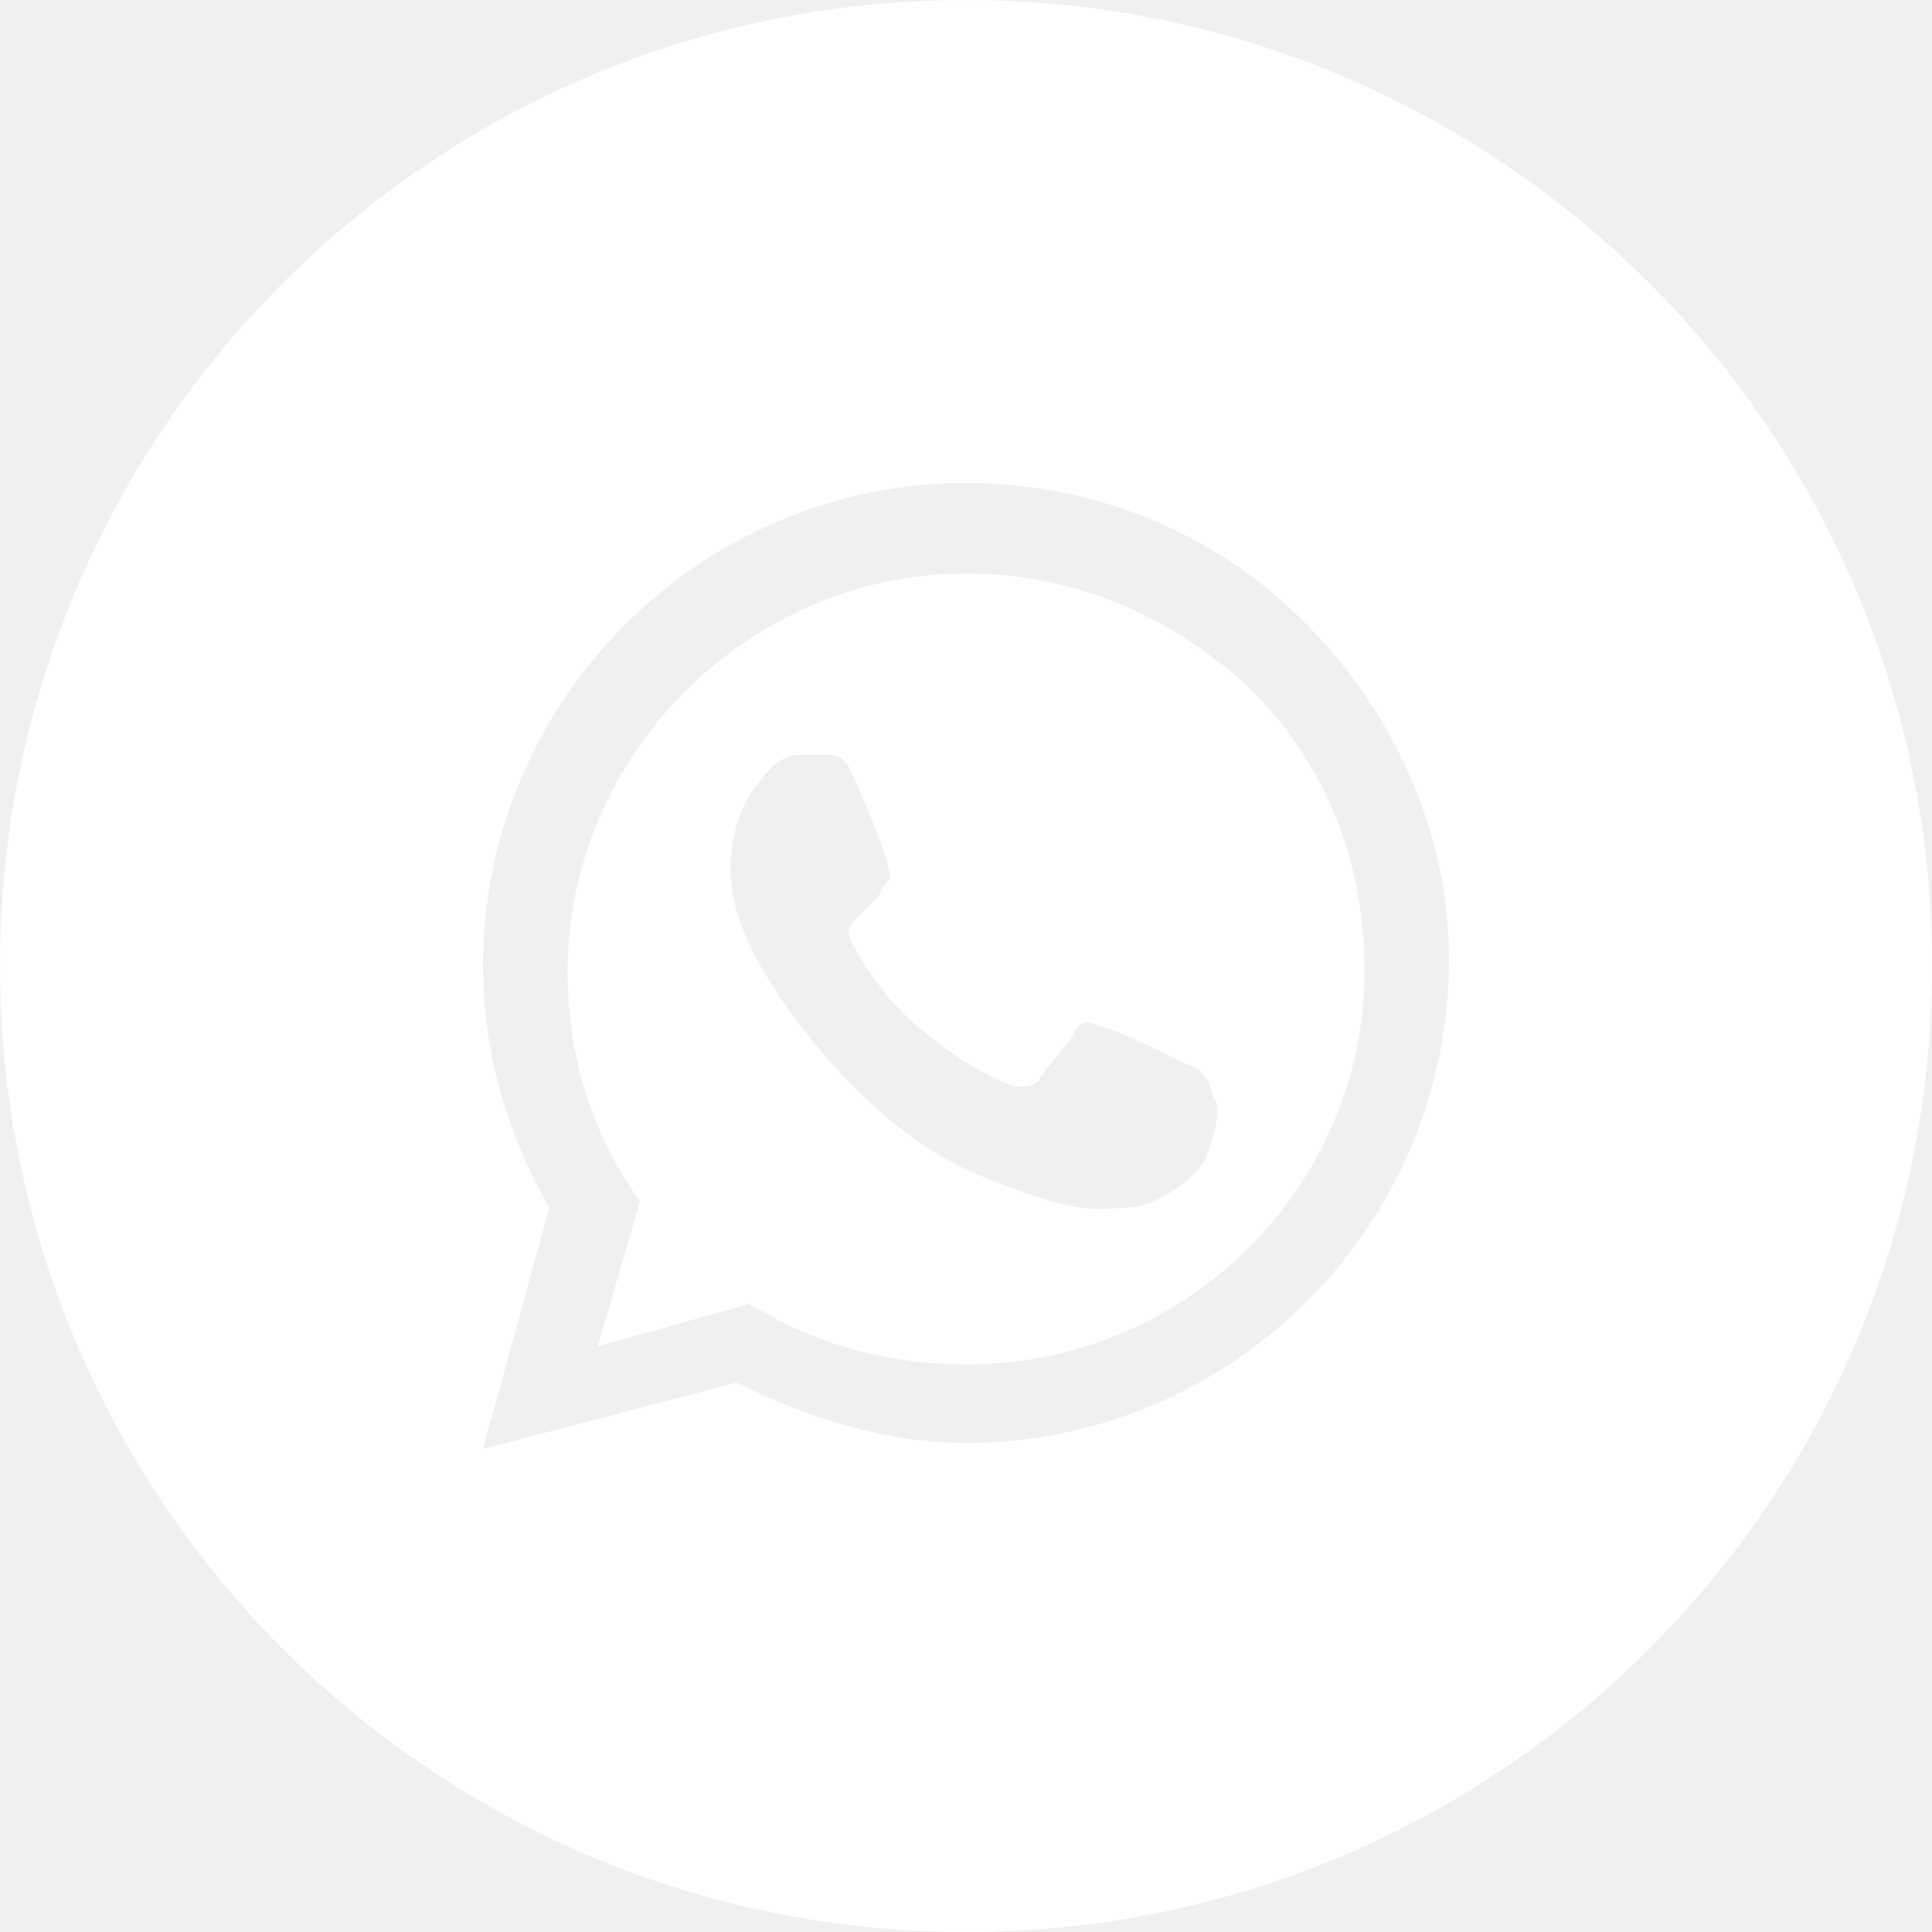
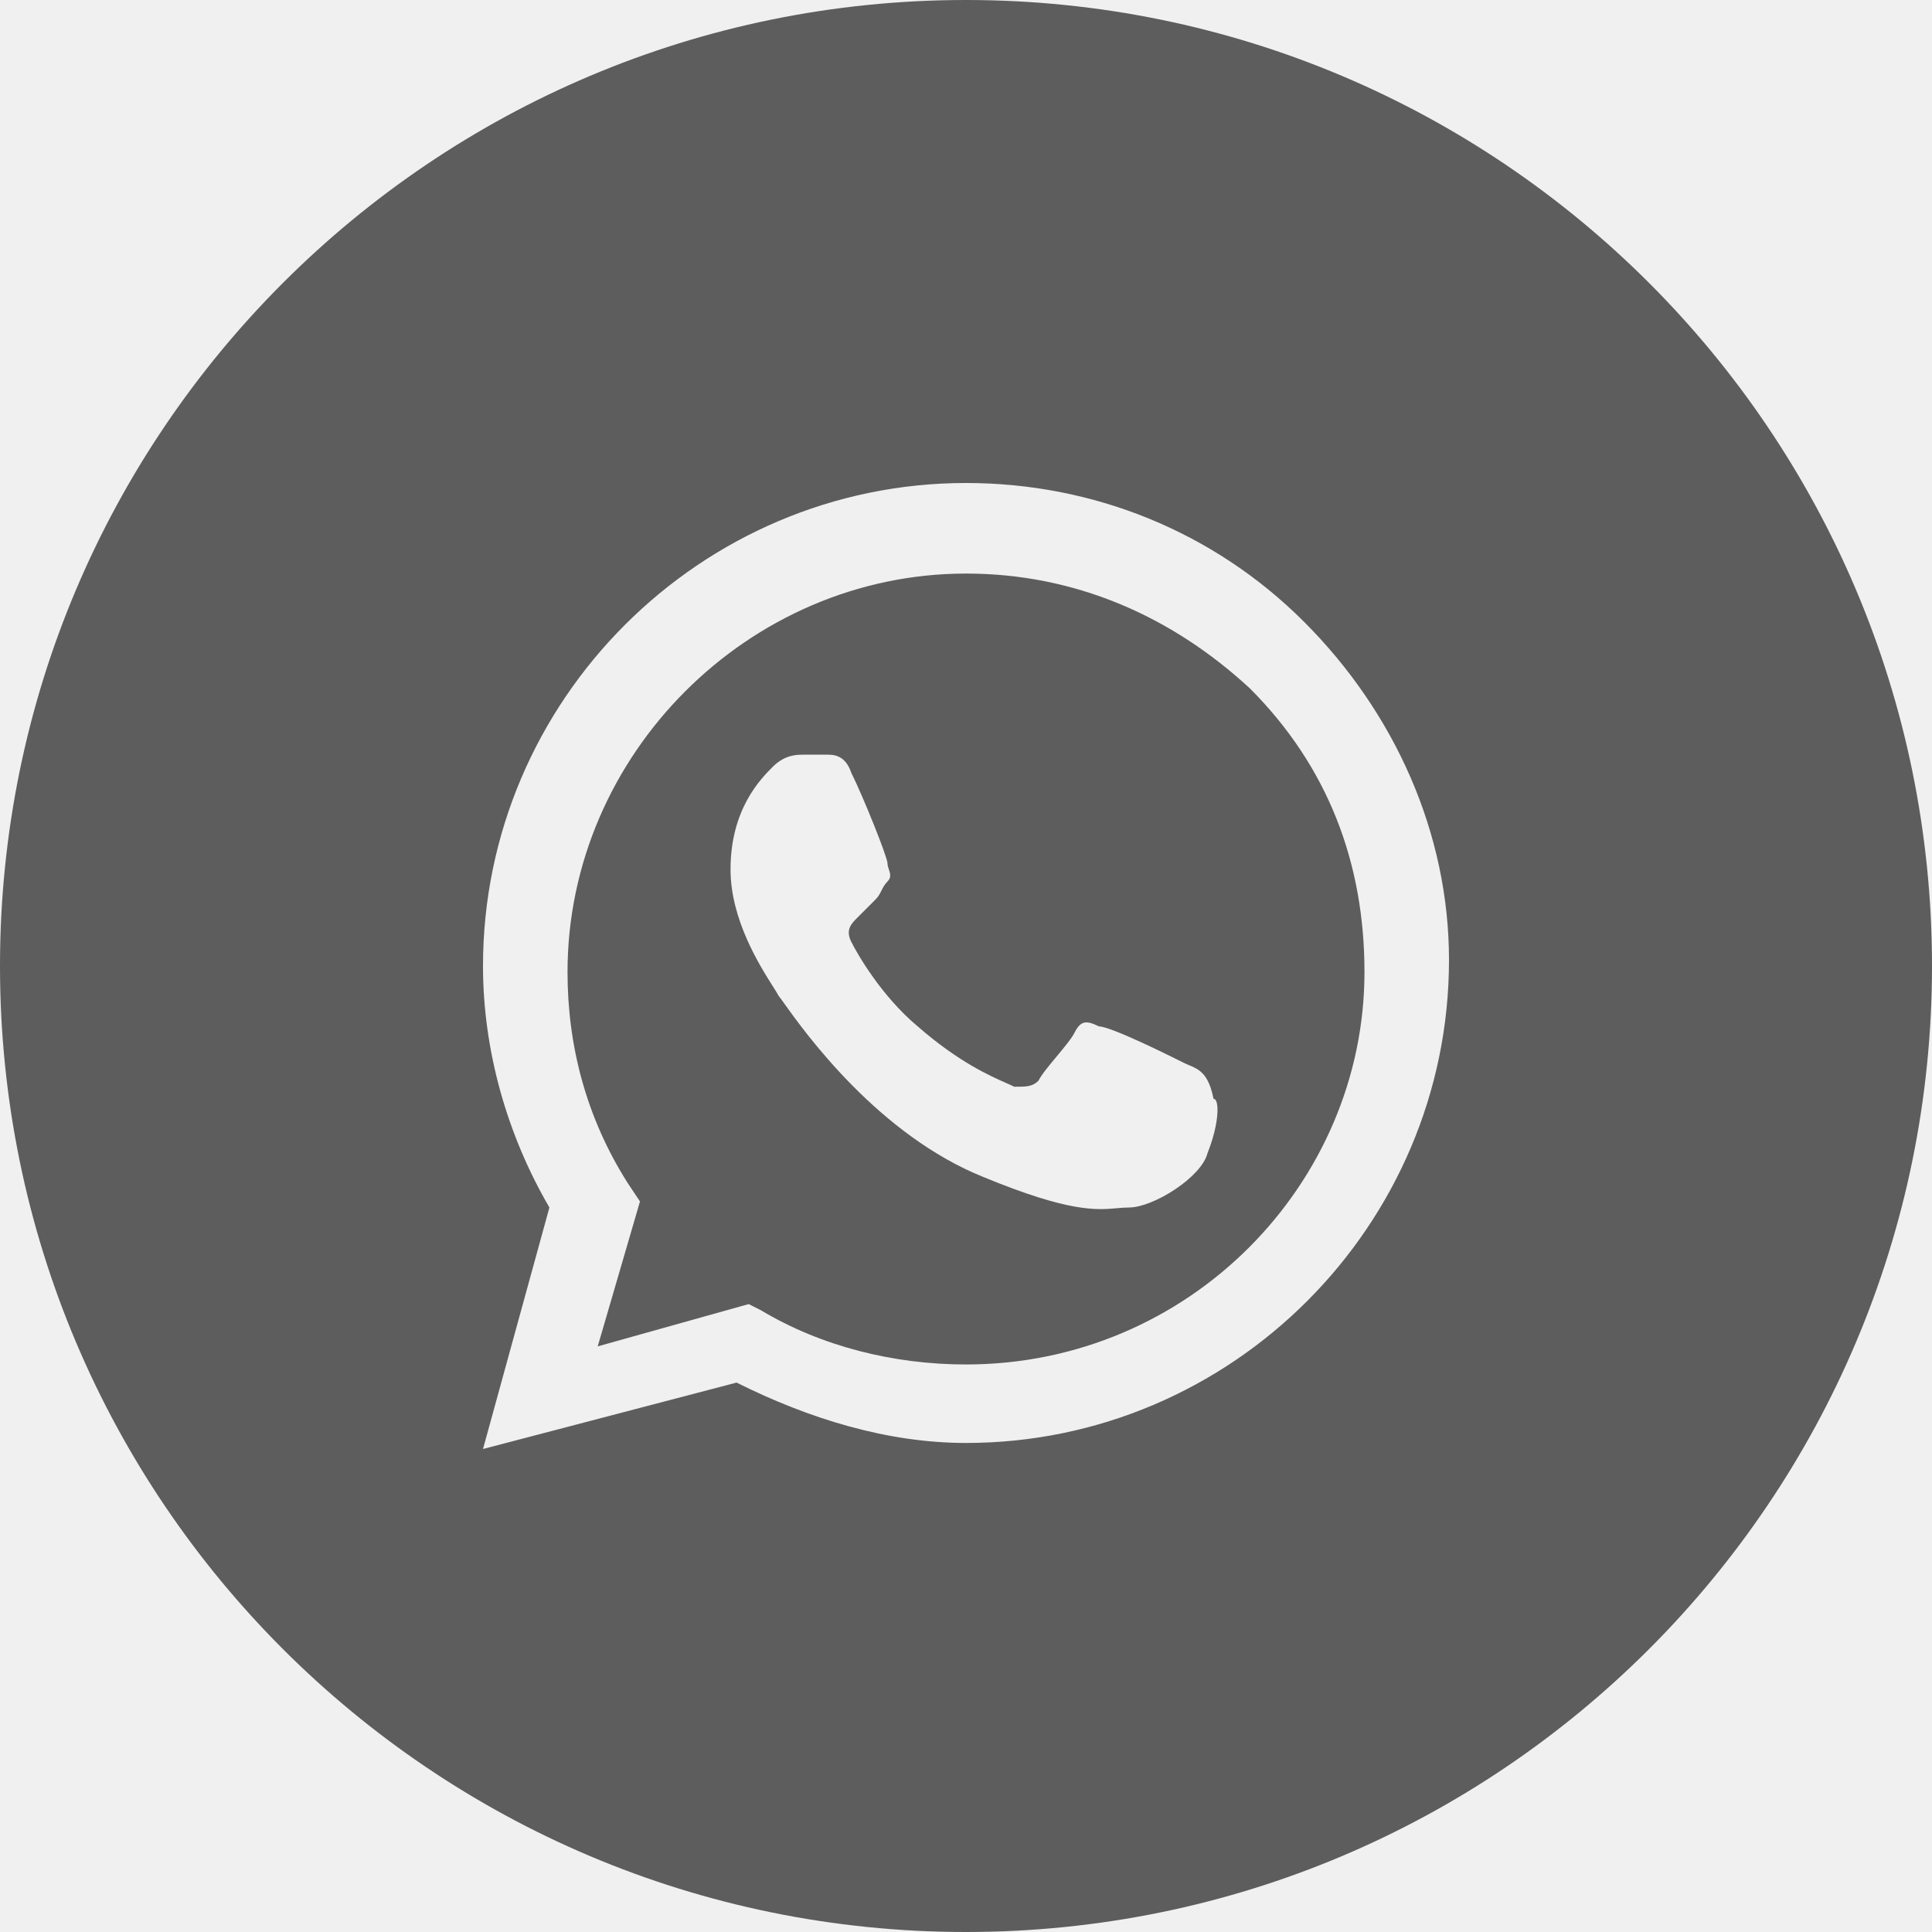
<svg xmlns="http://www.w3.org/2000/svg" preserveAspectRatio="none" overflow="visible" style="display: block;" width="32" height="32" viewBox="0 0 32 32" fill="none">
  <g id="whatsapp over">
    <g id="whatsapp">
-       <path fill-rule="evenodd" clip-rule="evenodd" d="M12.6 21.7C13.6 22.3 14.8 22.6 16 22.6C19.7 22.6 22.6 19.6 22.6 16.1C22.6 14.3 22 12.7 20.7 11.4C19.4 10.2 17.8 9.5 16 9.5C12.4 9.5 9.4 12.5 9.4 16.1C9.4 17.3 9.7 18.5 10.4 19.6L10.6 19.9L9.9 22.3L12.4 21.6L12.6 21.7ZM18.2 17C18.4 17 19.4 17.5 19.6 17.6C19.631 17.616 19.662 17.629 19.693 17.642C19.86 17.712 20.016 17.778 20.1 18.2C20.2 18.2 20.2 18.6 20 19.1C19.9 19.5 19.1 20 18.7 20C18.632 20 18.567 20.006 18.498 20.012C18.158 20.042 17.712 20.081 16.3 19.5C14.547 18.799 13.332 17.1 12.991 16.623C12.943 16.555 12.912 16.512 12.9 16.5C12.883 16.466 12.848 16.412 12.803 16.34C12.582 15.991 12.1 15.23 12.1 14.4C12.1 13.4 12.6 12.9 12.8 12.7C13 12.5 13.2 12.5 13.3 12.5H13.7C13.8 12.5 14 12.5 14.1 12.8C14.3 13.2 14.7 14.2 14.7 14.3C14.7 14.333 14.711 14.367 14.722 14.4C14.745 14.467 14.767 14.533 14.7 14.6C14.65 14.65 14.625 14.7 14.6 14.75C14.575 14.8 14.55 14.85 14.5 14.9L14.2 15.2C14.1 15.3 14 15.4 14.1 15.6C14.2 15.8 14.6 16.5 15.2 17C15.875 17.591 16.408 17.825 16.678 17.944C16.728 17.966 16.769 17.984 16.8 18C17 18 17.1 18 17.2 17.9C17.25 17.8 17.375 17.65 17.5 17.5C17.625 17.35 17.75 17.2 17.8 17.1C17.9 16.9 18 16.9 18.2 17Z" fill="white" />
-       <path fill-rule="evenodd" clip-rule="evenodd" d="M0 16C0 7.163 7.163 0 16 0C24.837 0 32 7.163 32 16C32 24.837 24.837 32 16 32C7.163 32 0 24.837 0 16ZM16 8C18.1 8 20.1 8.8 21.6 10.3C23.1 11.8 24 13.8 24 15.9C24 20.3 20.4 23.9 16 23.9C14.7 23.9 13.4 23.5 12.2 22.9L8 24L9.1 20C8.4 18.8 8 17.4 8 16C8 11.6 11.6 8 16 8Z" fill="white" />
+       <path fill-rule="evenodd" clip-rule="evenodd" d="M12.6 21.7C13.6 22.3 14.8 22.6 16 22.6C19.7 22.6 22.6 19.6 22.6 16.1C22.6 14.3 22 12.7 20.7 11.4C19.4 10.2 17.8 9.5 16 9.5C12.4 9.5 9.4 12.5 9.4 16.1C9.4 17.3 9.7 18.5 10.4 19.6L10.6 19.9L9.9 22.3L12.4 21.6L12.6 21.7ZM18.2 17C18.4 17 19.4 17.5 19.6 17.6C19.631 17.616 19.662 17.629 19.693 17.642C19.86 17.712 20.016 17.778 20.1 18.2C20.2 18.2 20.2 18.6 20 19.1C19.9 19.5 19.1 20 18.7 20C18.632 20 18.567 20.006 18.498 20.012C18.158 20.042 17.712 20.081 16.3 19.5C14.547 18.799 13.332 17.1 12.991 16.623C12.943 16.555 12.912 16.512 12.9 16.5C12.883 16.466 12.848 16.412 12.803 16.34C12.582 15.991 12.1 15.23 12.1 14.4C12.1 13.4 12.6 12.9 12.8 12.7C13 12.5 13.2 12.5 13.3 12.5H13.7C13.8 12.5 14 12.5 14.1 12.8C14.3 13.2 14.7 14.2 14.7 14.3C14.7 14.333 14.711 14.367 14.722 14.4C14.745 14.467 14.767 14.533 14.7 14.6C14.65 14.65 14.625 14.7 14.6 14.75C14.575 14.8 14.55 14.85 14.5 14.9L14.2 15.2C14.1 15.3 14 15.4 14.1 15.6C14.2 15.8 14.6 16.5 15.2 17C15.875 17.591 16.408 17.825 16.678 17.944C16.728 17.966 16.769 17.984 16.8 18C17 18 17.1 18 17.2 17.9C17.25 17.8 17.375 17.65 17.5 17.5C17.625 17.35 17.75 17.2 17.8 17.1C17.9 16.9 18 16.9 18.2 17Z" fill="#5D5D5D" />
+       <path fill-rule="evenodd" clip-rule="evenodd" d="M0 16C0 7.163 7.163 0 16 0C24.837 0 32 7.163 32 16C32 24.837 24.837 32 16 32C7.163 32 0 24.837 0 16ZM16 8C18.1 8 20.1 8.8 21.6 10.3C23.1 11.8 24 13.8 24 15.9C24 20.3 20.4 23.9 16 23.9C14.7 23.9 13.4 23.5 12.2 22.9L8 24L9.1 20C8.4 18.8 8 17.4 8 16C8 11.6 11.6 8 16 8Z" fill="#5D5D5D" />
    </g>
  </g>
</svg>
